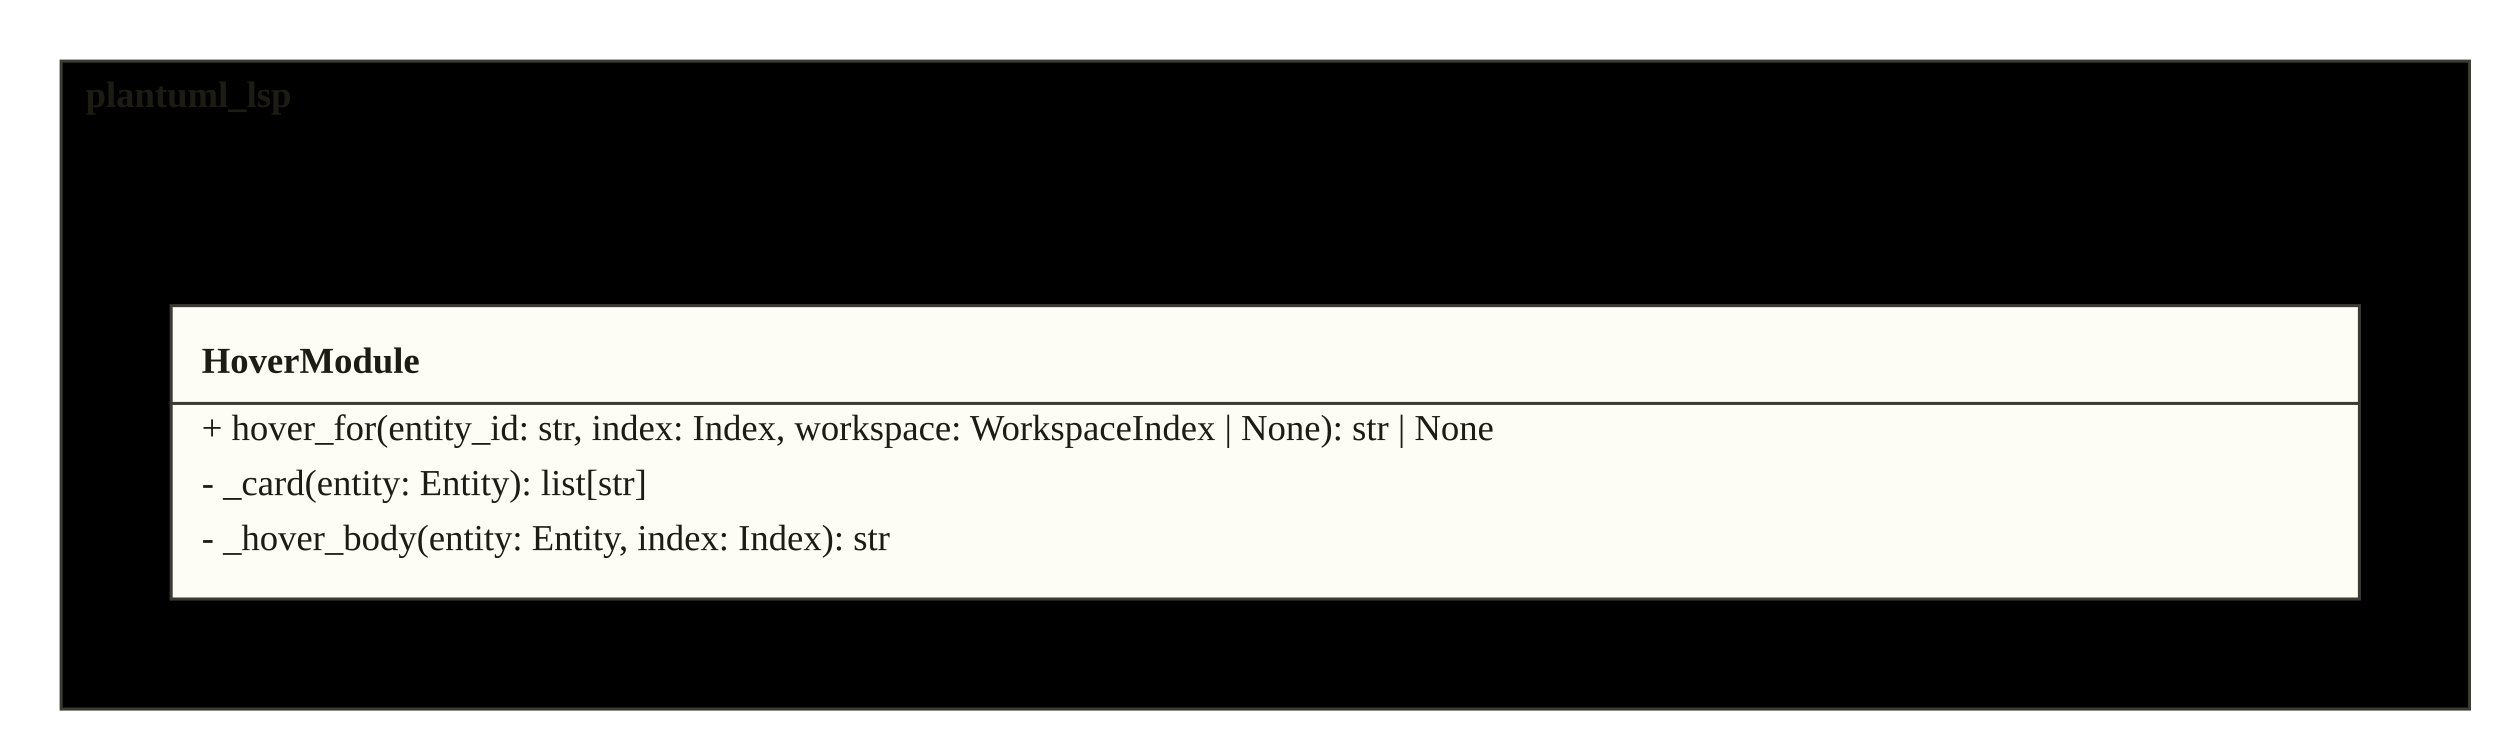
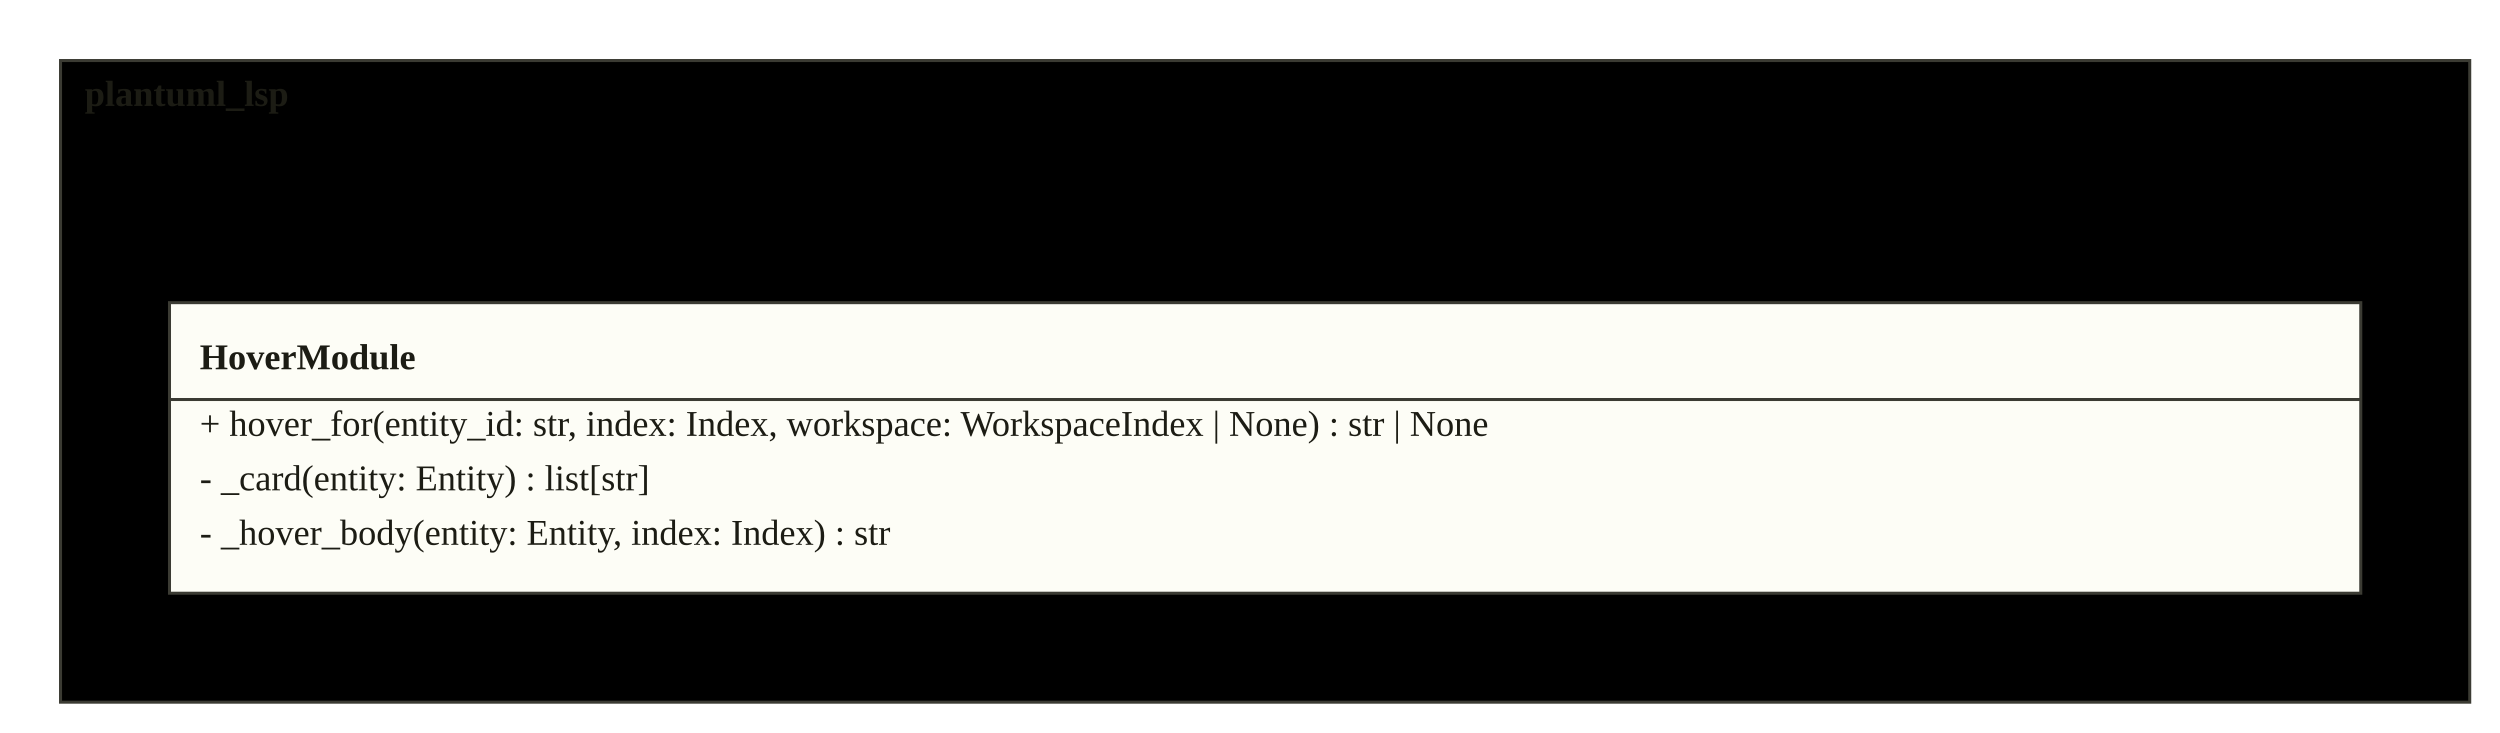
- <svg xmlns="http://www.w3.org/2000/svg" viewBox="-10 -10 818 242" width="818" height="242" class="pr-diagram" role="img">
+ <svg xmlns="http://www.w3.org/2000/svg" viewBox="-10 -10 826 242" width="826" height="242" class="pr-diagram" role="img">
  <style>
  :root { color-scheme: light dark; }
  .pr-diagram { font-family: var(--pr-font, ui-monospace, monospace); font-size: 12px; }
  .pr-box rect { fill: var(--pr-box-fill, #fdfdf6); stroke: var(--pr-stroke, #3b3b33); }
  .pr-container &gt; rect { fill: var(--pr-container-fill, none); stroke: var(--pr-stroke, #3b3b33); stroke-dasharray: none; }
  .pr-note rect { fill: var(--pr-note-fill, #fbf6d9); stroke: var(--pr-stroke, #3b3b33); }
  text { fill: var(--pr-text, #1c1c14); }
  .pr-header { font-weight: 600; }
  .pr-abstract .pr-header { font-style: italic; }
  .pr-sep { stroke: var(--pr-stroke, #3b3b33); }
  .pr-edge { stroke: var(--pr-stroke, #3b3b33); fill: none; }
  .pr-edge-realization, .pr-edge-dependency, .pr-edge-attachment { stroke-dasharray: 6 4; }
</style>
  <defs>
    <marker id="pr-tri" viewBox="0 0 14 12" refX="13" refY="6" markerWidth="14" markerHeight="12" orient="auto">
      <path d="M1,1 L13,6 L1,11 Z" fill="var(--pr-box-fill, #fdfdf6)" stroke="var(--pr-stroke, #3b3b33)" />
    </marker>
    <marker id="pr-diamond-filled" viewBox="0 0 16 10" refX="15" refY="5" markerWidth="16" markerHeight="10" orient="auto">
      <path d="M1,5 L8,1 L15,5 L8,9 Z" fill="var(--pr-stroke, #3b3b33)" />
    </marker>
    <marker id="pr-diamond" viewBox="0 0 16 10" refX="15" refY="5" markerWidth="16" markerHeight="10" orient="auto">
      <path d="M1,5 L8,1 L15,5 L8,9 Z" fill="var(--pr-box-fill, #fdfdf6)" stroke="var(--pr-stroke, #3b3b33)" />
    </marker>
    <marker id="pr-arrow" viewBox="0 0 12 12" refX="11" refY="6" markerWidth="12" markerHeight="12" orient="auto">
      <path d="M1,1 L11,6 L1,11" fill="none" stroke="var(--pr-stroke, #3b3b33)" />
    </marker>
  </defs>
  <g id="plantuml_lsp.hover" class="pr-container pr-classifier-namespace">
-     <rect x="28" y="50" width="752" height="154" />
+     <rect x="28" y="50" width="760" height="154" />
    <text class="pr-header" x="36" y="65">hover</text>
  </g>
  <g id="plantuml_lsp" class="pr-container pr-classifier-namespace">
-     <rect x="10" y="10" width="788" height="212" />
+     <rect x="10" y="10" width="796" height="212" />
    <text class="pr-header" x="18" y="25">plantuml_lsp</text>
  </g>
  <g id="plantuml_lsp.hover.HoverModule" class="pr-box pr-classifier-class">
-     <rect x="46" y="90" width="716" height="96" />
+     <rect x="46" y="90" width="724" height="96" />
    <text class="pr-header" x="56" y="112">HoverModule</text>
-     <line class="pr-sep" x1="46" y1="122" x2="762" y2="122" />
-     <text x="56" y="134">+ hover_for(entity_id: str, index: Index, workspace: WorkspaceIndex | None): str | None</text>
-     <text x="56" y="152">- _card(entity: Entity): list[str]</text>
-     <text x="56" y="170">- _hover_body(entity: Entity, index: Index): str</text>
+     <line class="pr-sep" x1="46" y1="122" x2="770" y2="122" />
+     <text x="56" y="134">+ hover_for(entity_id: str, index: Index, workspace: WorkspaceIndex | None) : str | None</text>
+     <text x="56" y="152">- _card(entity: Entity) : list[str]</text>
+     <text x="56" y="170">- _hover_body(entity: Entity, index: Index) : str</text>
  </g>
</svg>
